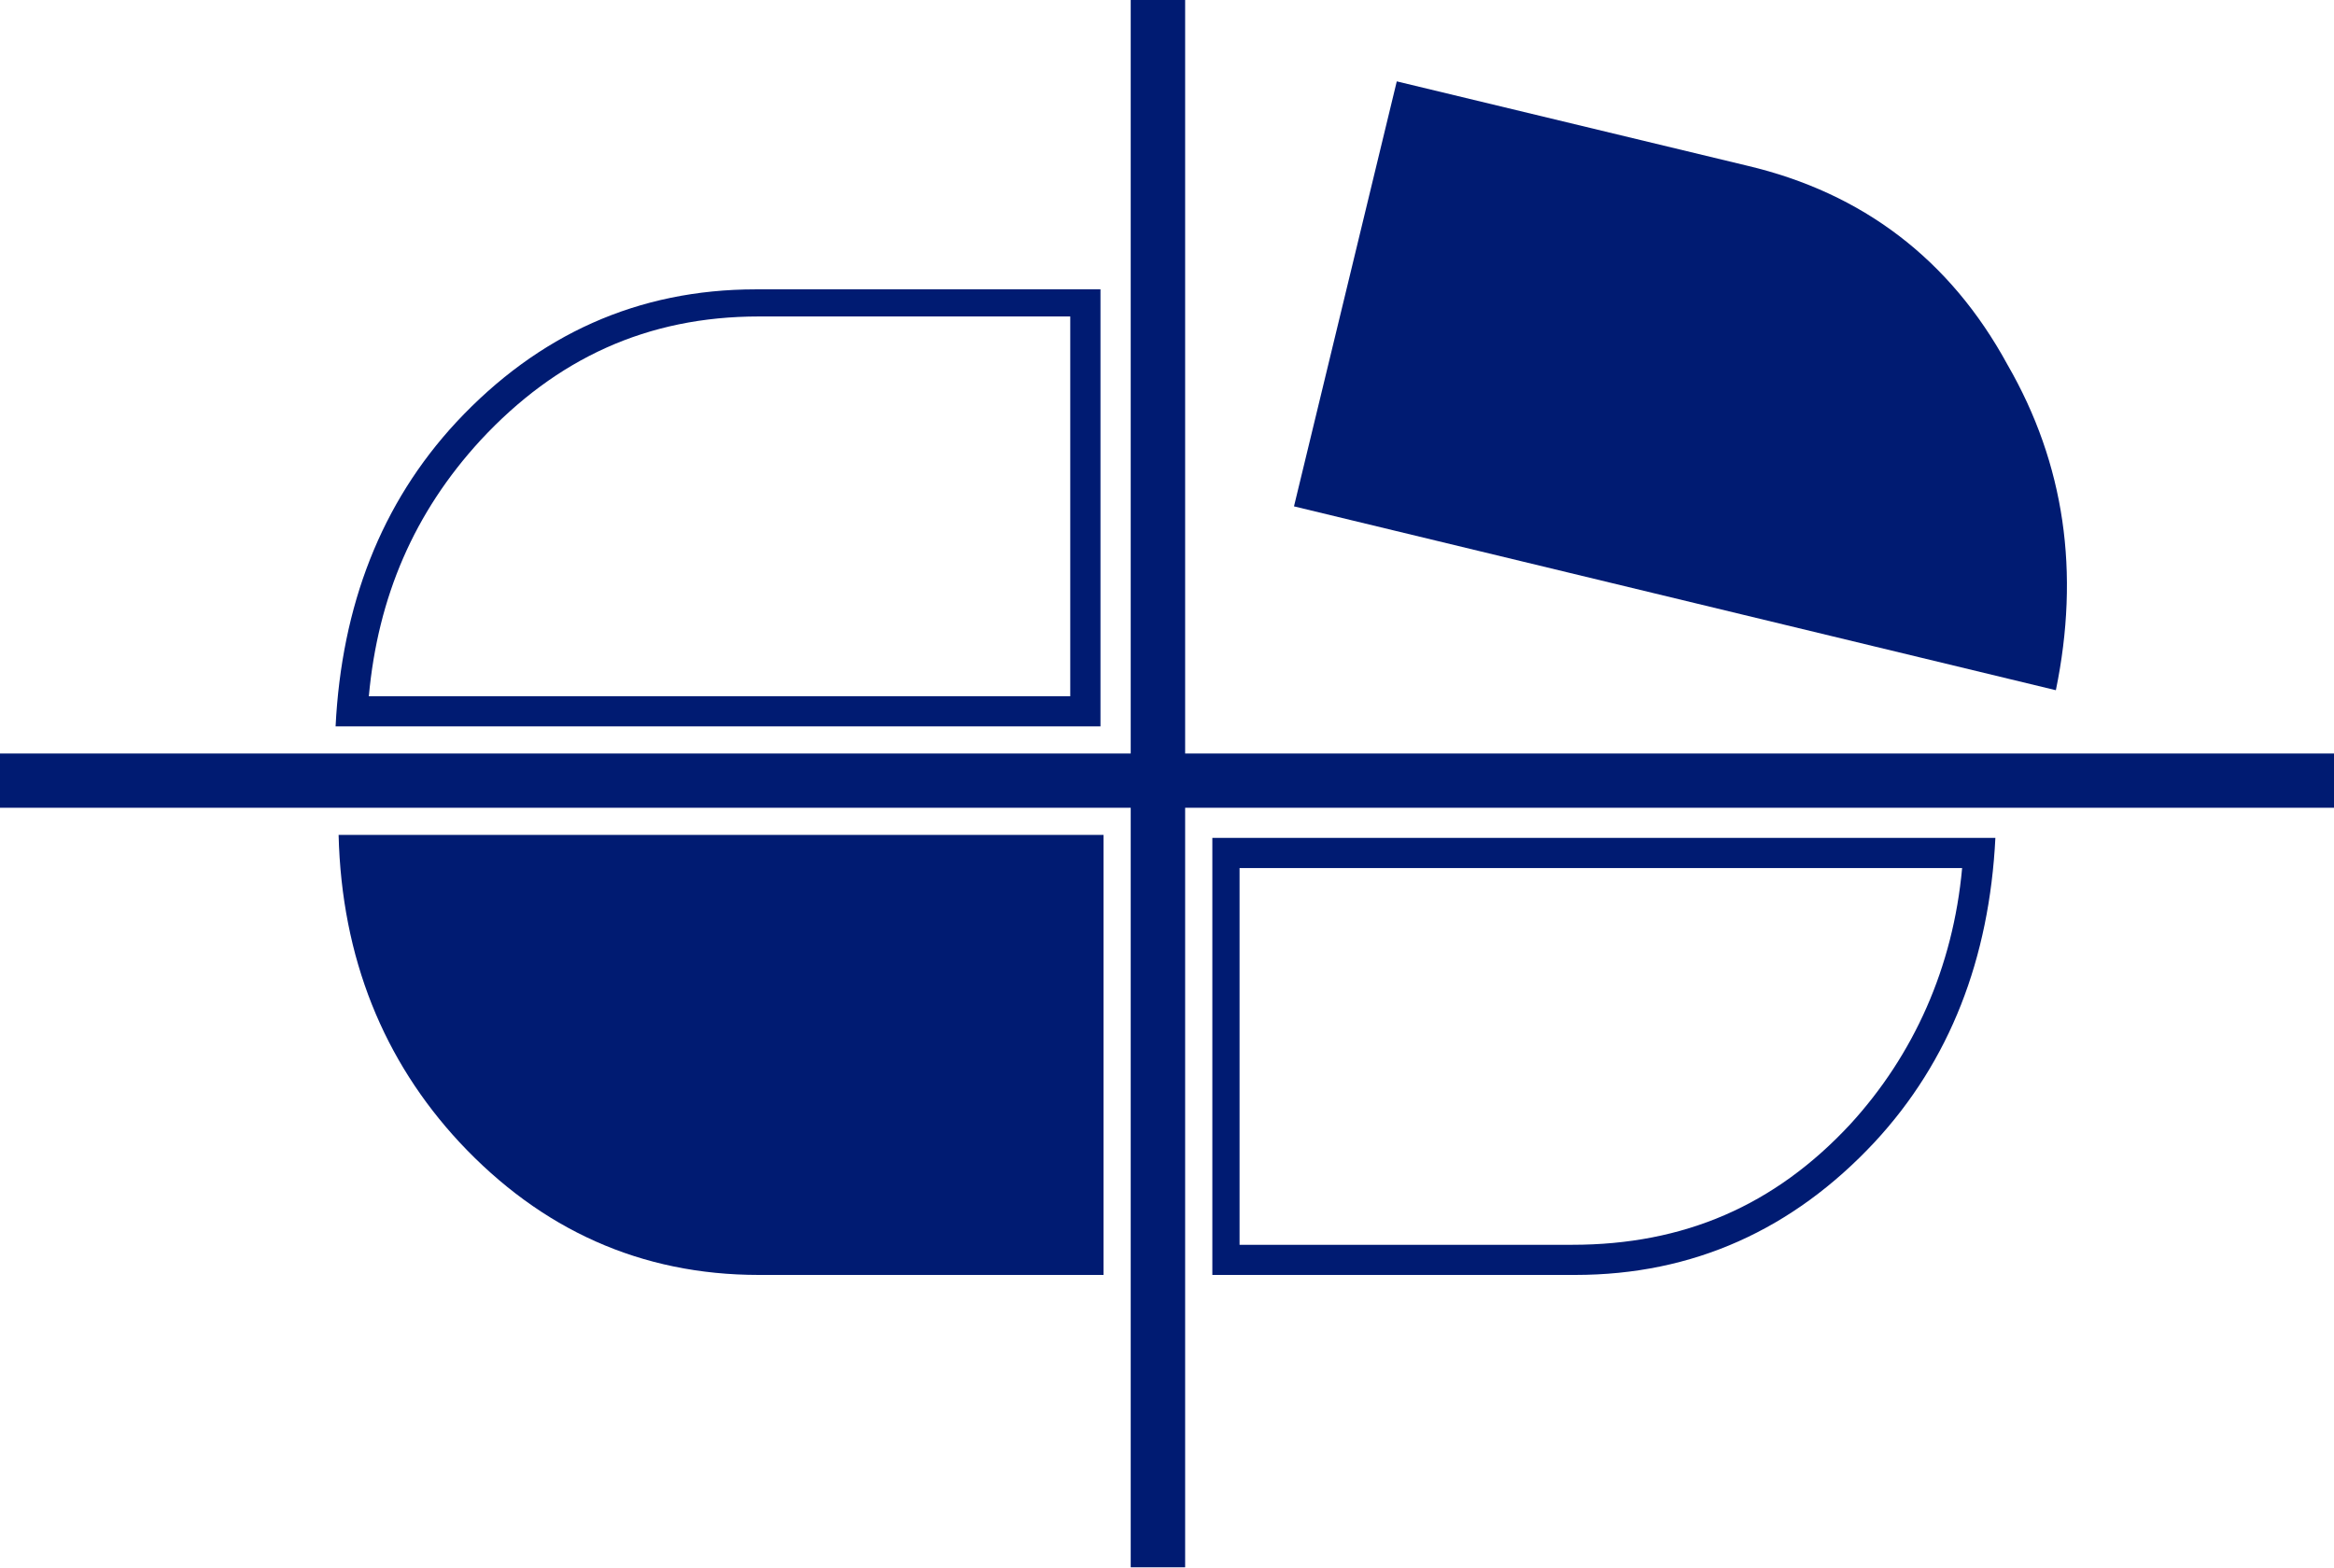
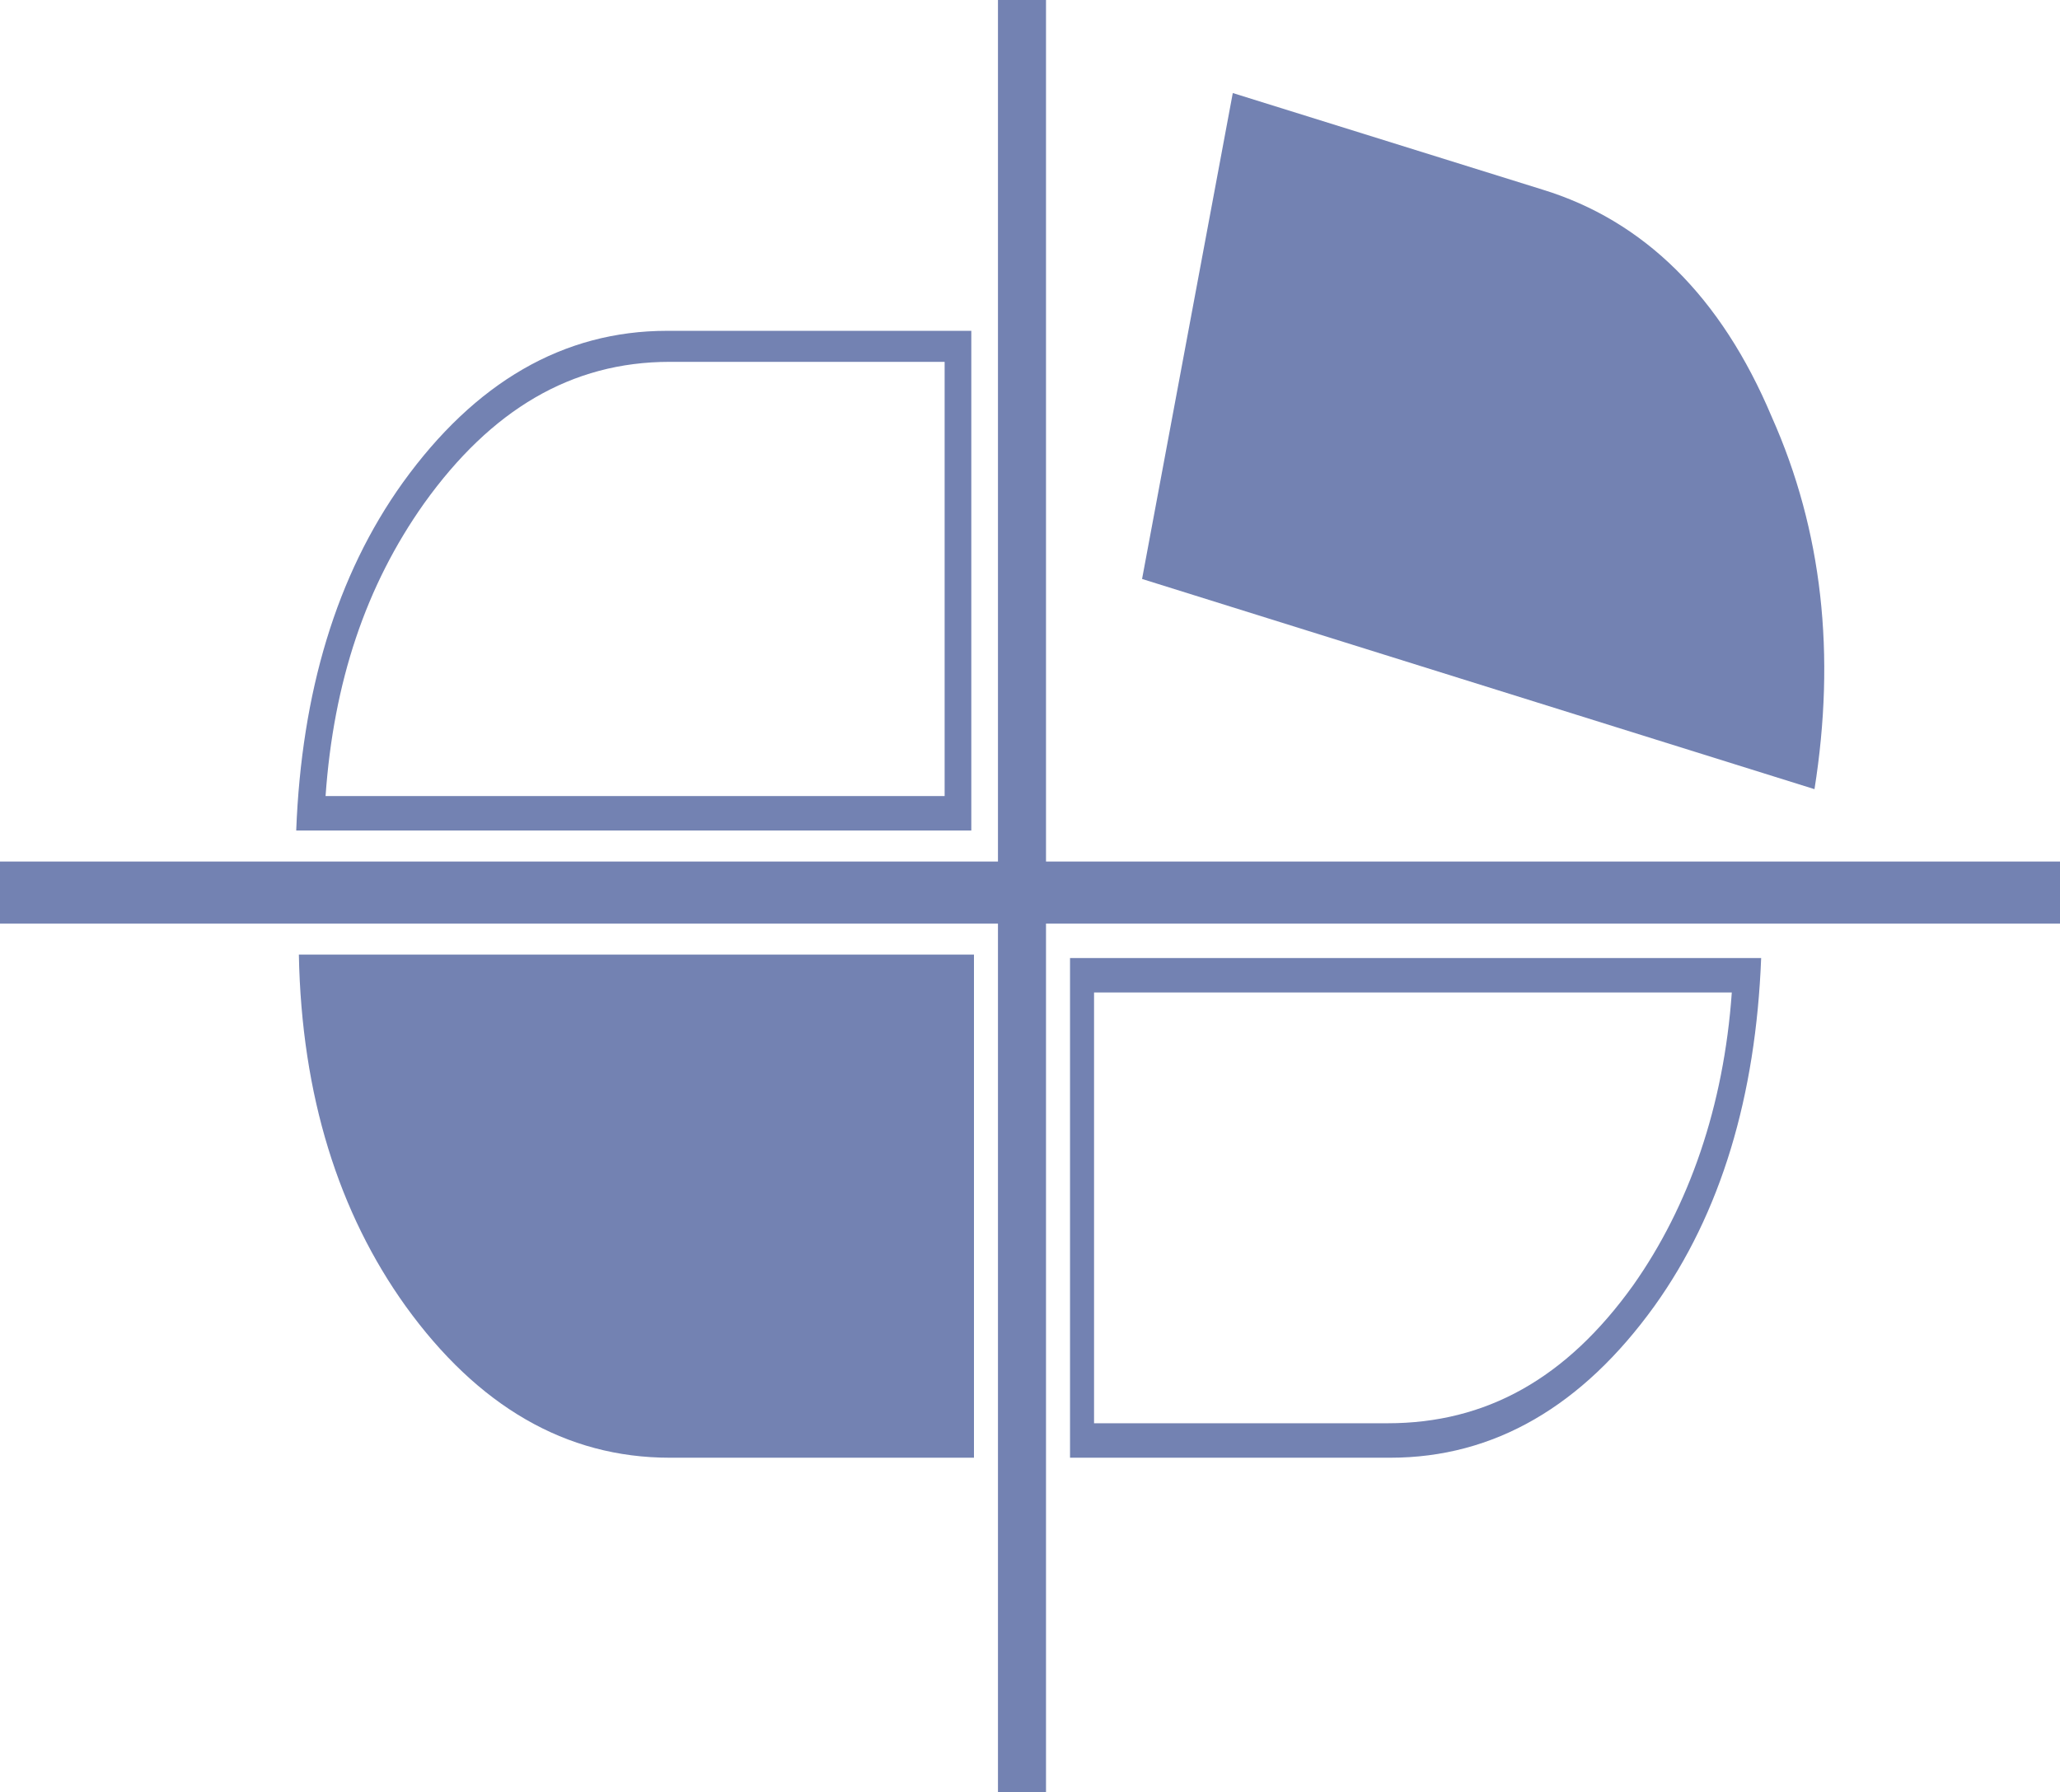
- <svg xmlns="http://www.w3.org/2000/svg" width="265" height="178" viewBox="0 0 265 178" fill="none">
-   <path d="M222.778 98.585C221.748 109.881 217.286 119.808 210.077 127.681C201.496 136.923 191.198 141.373 178.497 141.373H140.738V98.585H222.778ZM226.554 95.162H137.648V144.796H178.84C192.227 144.796 203.555 139.662 212.823 129.735C221.405 120.492 225.867 108.854 226.554 95.162Z" fill="#001B72" />
-   <path d="M233.421 78.388L146.918 57.508L158.589 9.242L198.408 18.827C211.452 21.908 221.406 29.439 227.928 41.419C234.45 52.715 236.167 65.038 233.421 78.388Z" fill="#001B72" />
-   <path d="M121.515 36.285V79.073H41.877C42.907 67.777 47.026 58.192 54.578 49.977C63.16 40.735 73.458 35.942 86.159 35.942H121.515M124.947 32.862H85.815C72.428 32.862 61.1 37.996 51.832 47.923C43.251 57.165 38.788 68.804 38.102 82.496H124.947V32.862Z" fill="#001B72" />
-   <path d="M125.291 95.162V144.796H86.159C72.772 144.796 61.444 139.662 52.176 129.735C43.594 120.492 38.789 108.854 38.445 94.819H125.291V95.162Z" fill="#001B72" />
-   <path d="M265 85.577V91.738H134.56H128.381H0V85.577H128.381H134.56H265Z" fill="#001B72" />
-   <path d="M134.56 0H128.381V178H134.56V0Z" fill="#001B72" />
+ <svg xmlns="http://www.w3.org/2000/svg" width="100" height="87" viewBox="0 0 100 87" fill="none">
+   <g opacity="0.55">
+     <path d="M84.068 48.185C83.679 53.706 81.995 58.558 79.275 62.406C76.037 66.923 72.151 69.098 67.358 69.098H53.109V48.185H84.068ZM85.493 46.512H51.943V70.771H67.487C72.539 70.771 76.814 68.262 80.311 63.41C83.55 58.892 85.234 53.204 85.493 46.512Z" fill="#001B72" />
+     <path d="M88.082 38.313L55.44 28.108L59.844 4.517L74.87 9.202C79.792 10.708 83.548 14.389 86.009 20.244C88.471 25.765 89.118 31.788 88.082 38.313Z" fill="#001B72" />
+     <path d="M45.856 17.735V38.648H15.804C16.192 33.127 17.747 28.442 20.596 24.427C23.835 19.91 27.721 17.567 32.514 17.567H45.856M47.151 16.061H32.384C27.332 16.061 23.058 18.571 19.56 23.423C16.322 27.94 14.638 33.629 14.379 40.321H47.151V16.061Z" fill="#001B72" />
+     <path d="M47.28 46.511V70.771H32.513C27.461 70.771 23.187 68.261 19.689 63.41C16.451 58.892 14.637 53.204 14.508 46.344H47.28V46.511Z" fill="#001B72" />
+     <path d="M100 41.827V44.838H50.777H48.446H0V41.827H48.446H50.777H100Z" fill="#001B72" />
+     <path d="M50.777 0H48.445V87H50.777V0Z" fill="#001B72" />
+   </g>
</svg>
